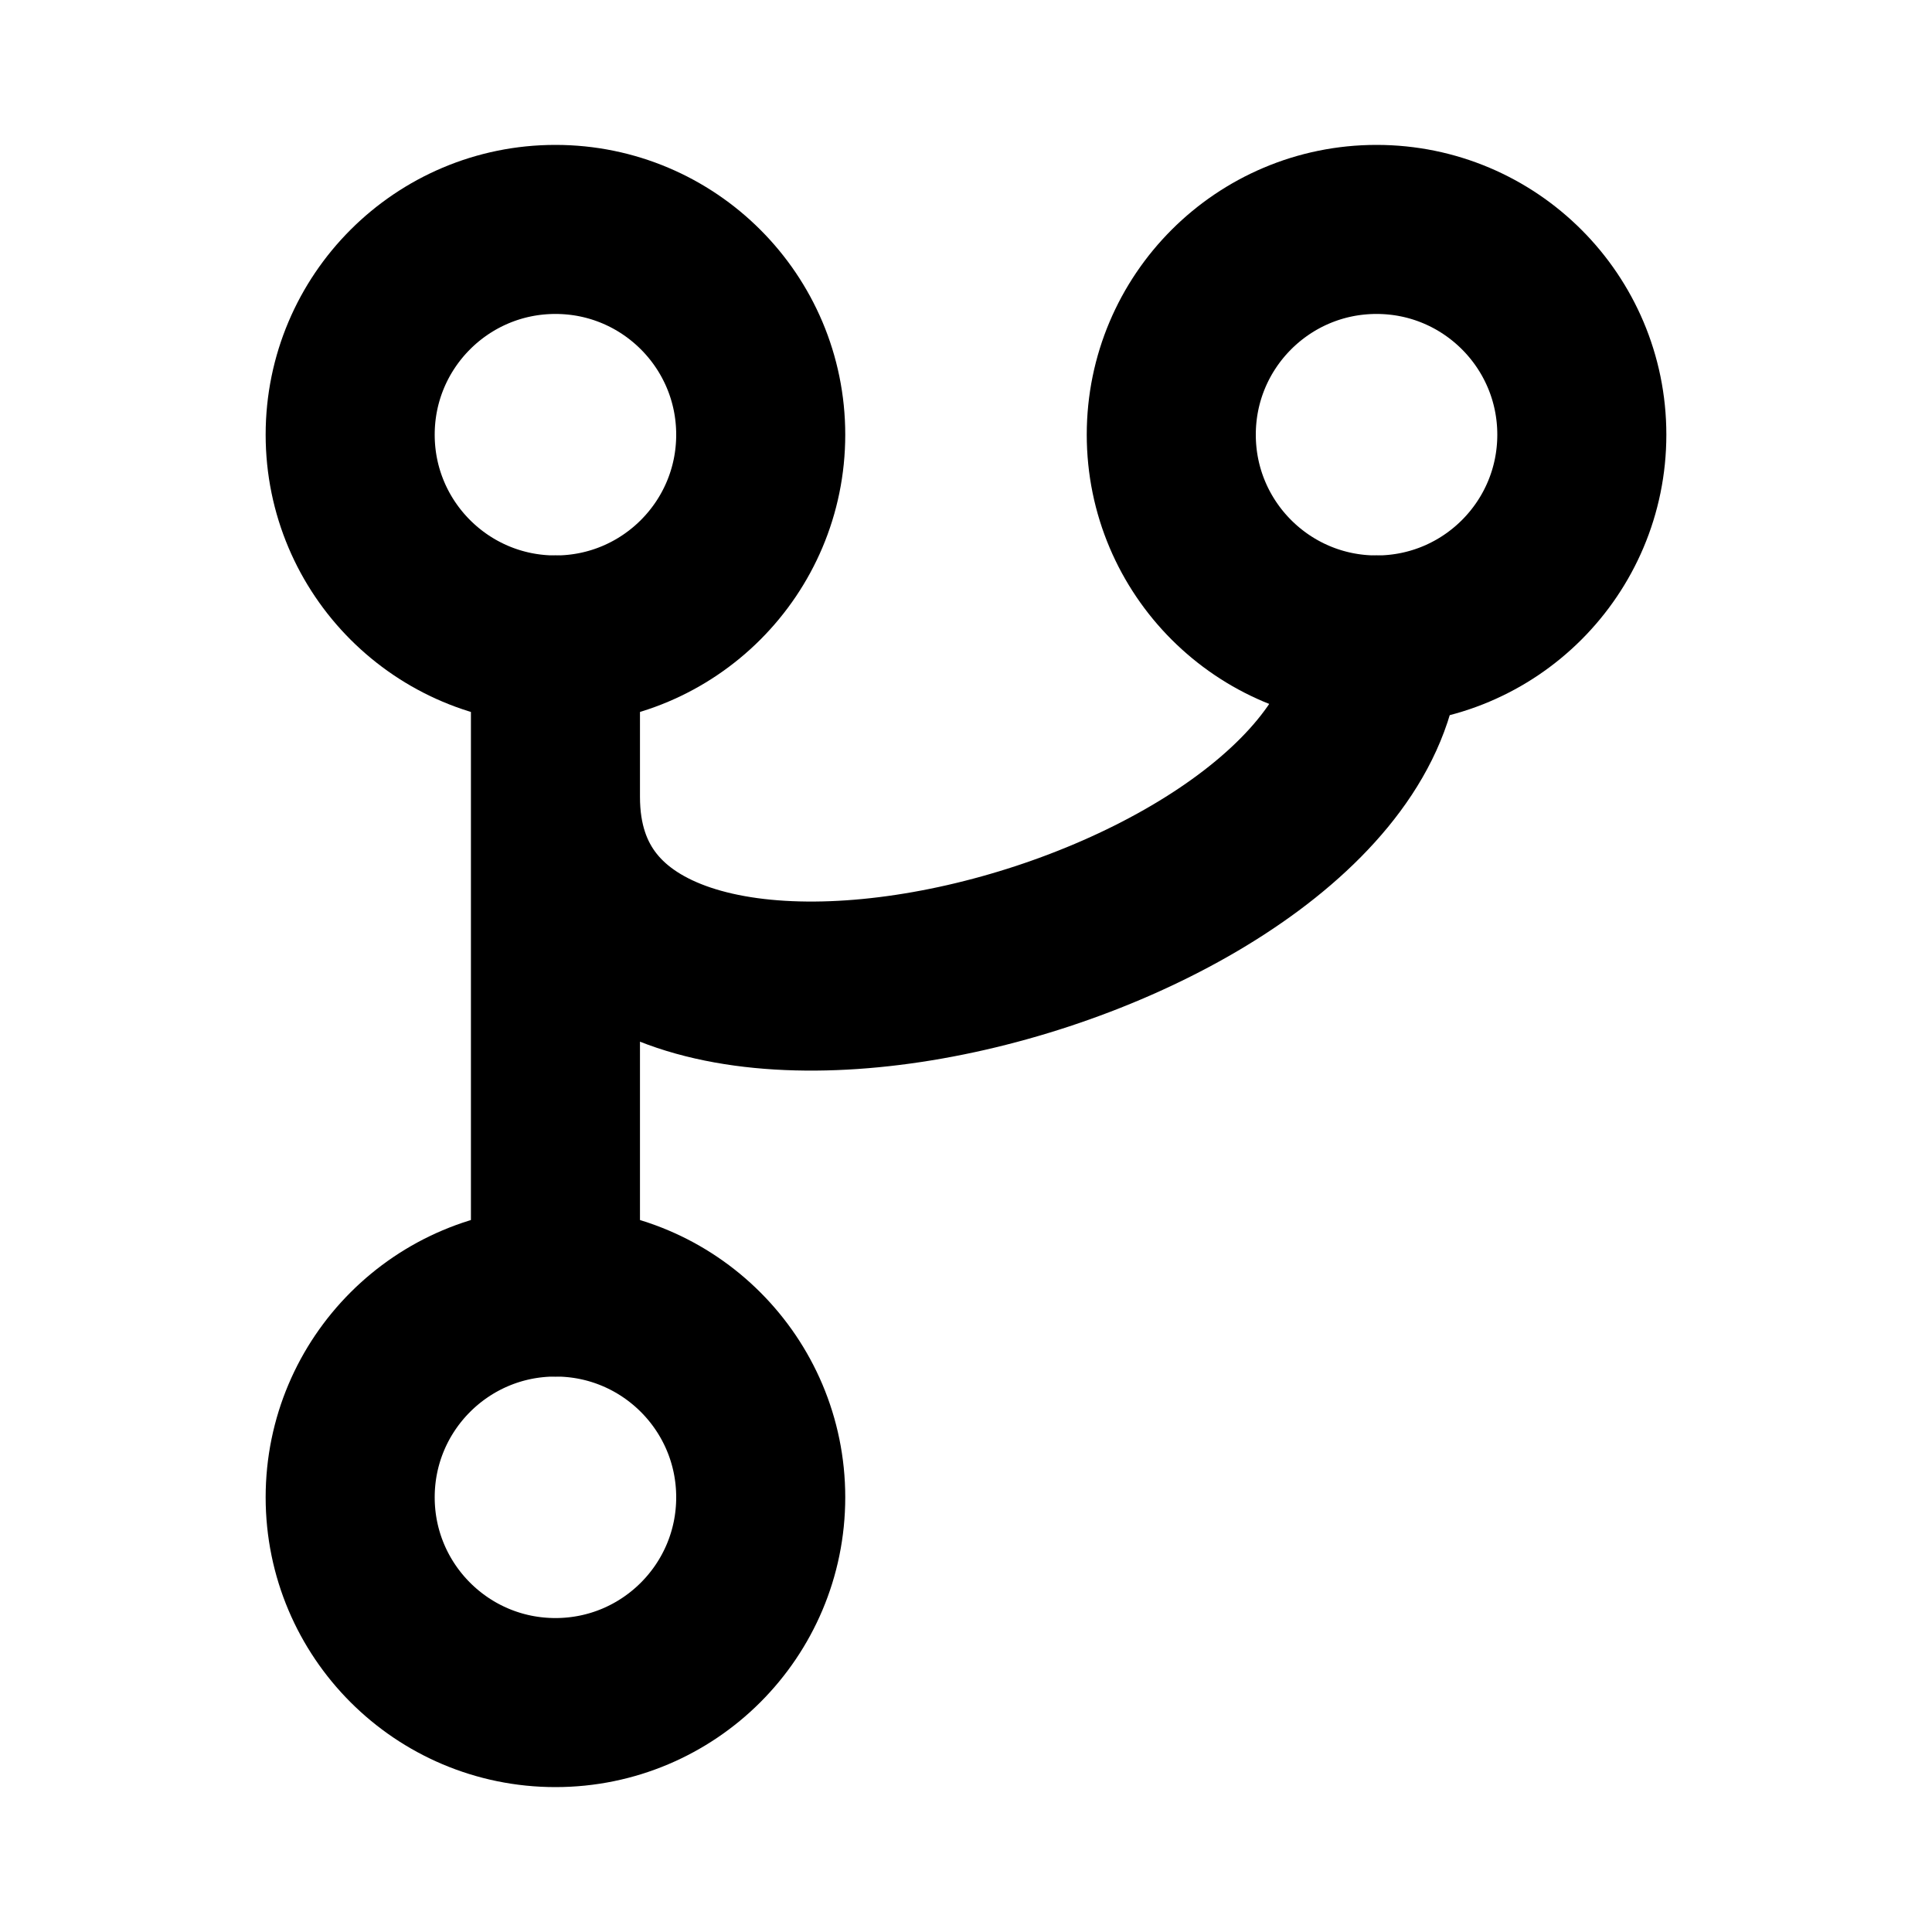
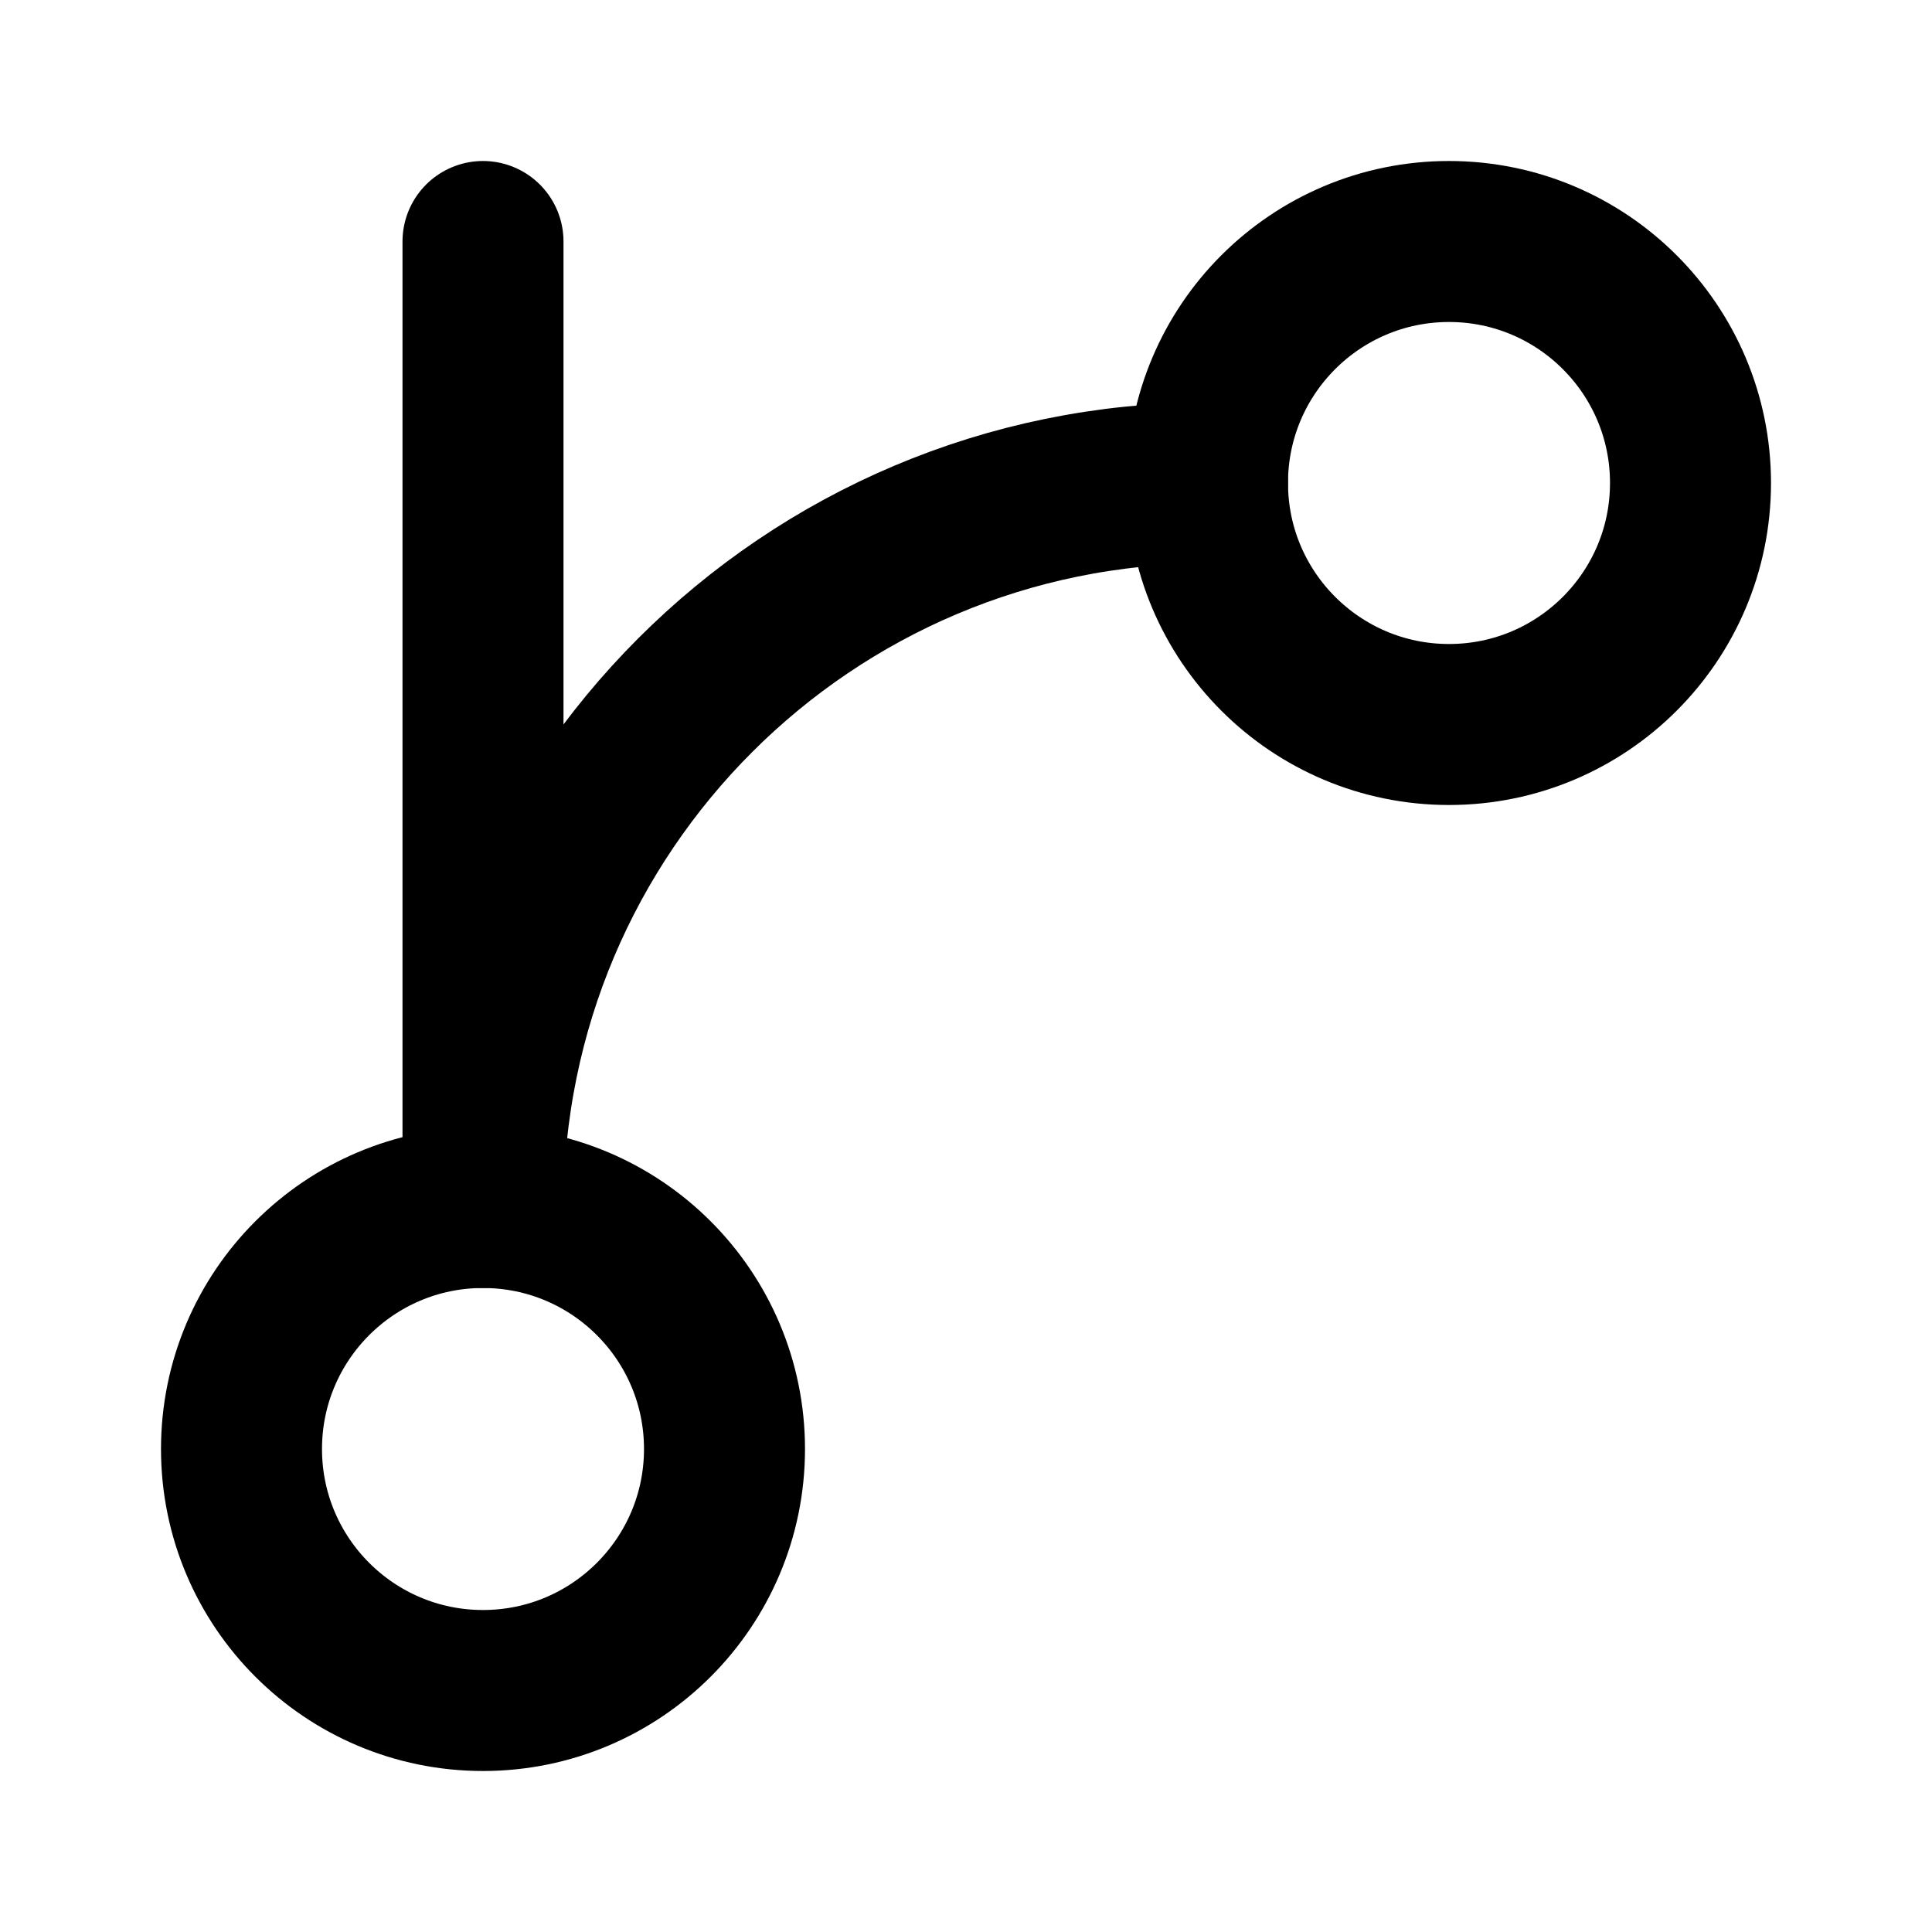
- <svg xmlns="http://www.w3.org/2000/svg" viewBox="0 0 16 16" fill="none" stroke="currentColor" stroke-width="1.4" stroke-linecap="round" stroke-linejoin="round">
-   <circle cx="4.6" cy="3.6" r="1.7" />
-   <circle cx="4.6" cy="12.4" r="1.7" />
-   <circle cx="11.4" cy="3.6" r="1.7" />
-   <path d="M4.6 5.3v5.4M4.6 6.6c0 3 6.8 1.2 6.8-1.3" />
+ <svg xmlns="http://www.w3.org/2000/svg" viewBox="0 0 24 24" fill="none" stroke="currentColor" stroke-width="2" stroke-linecap="round" stroke-linejoin="round">
+   <path d="M15 6a9 9 0 0 0-9 9V3" />
+   <circle cx="18" cy="6" r="3" />
+   <circle cx="6" cy="18" r="3" />
</svg>
